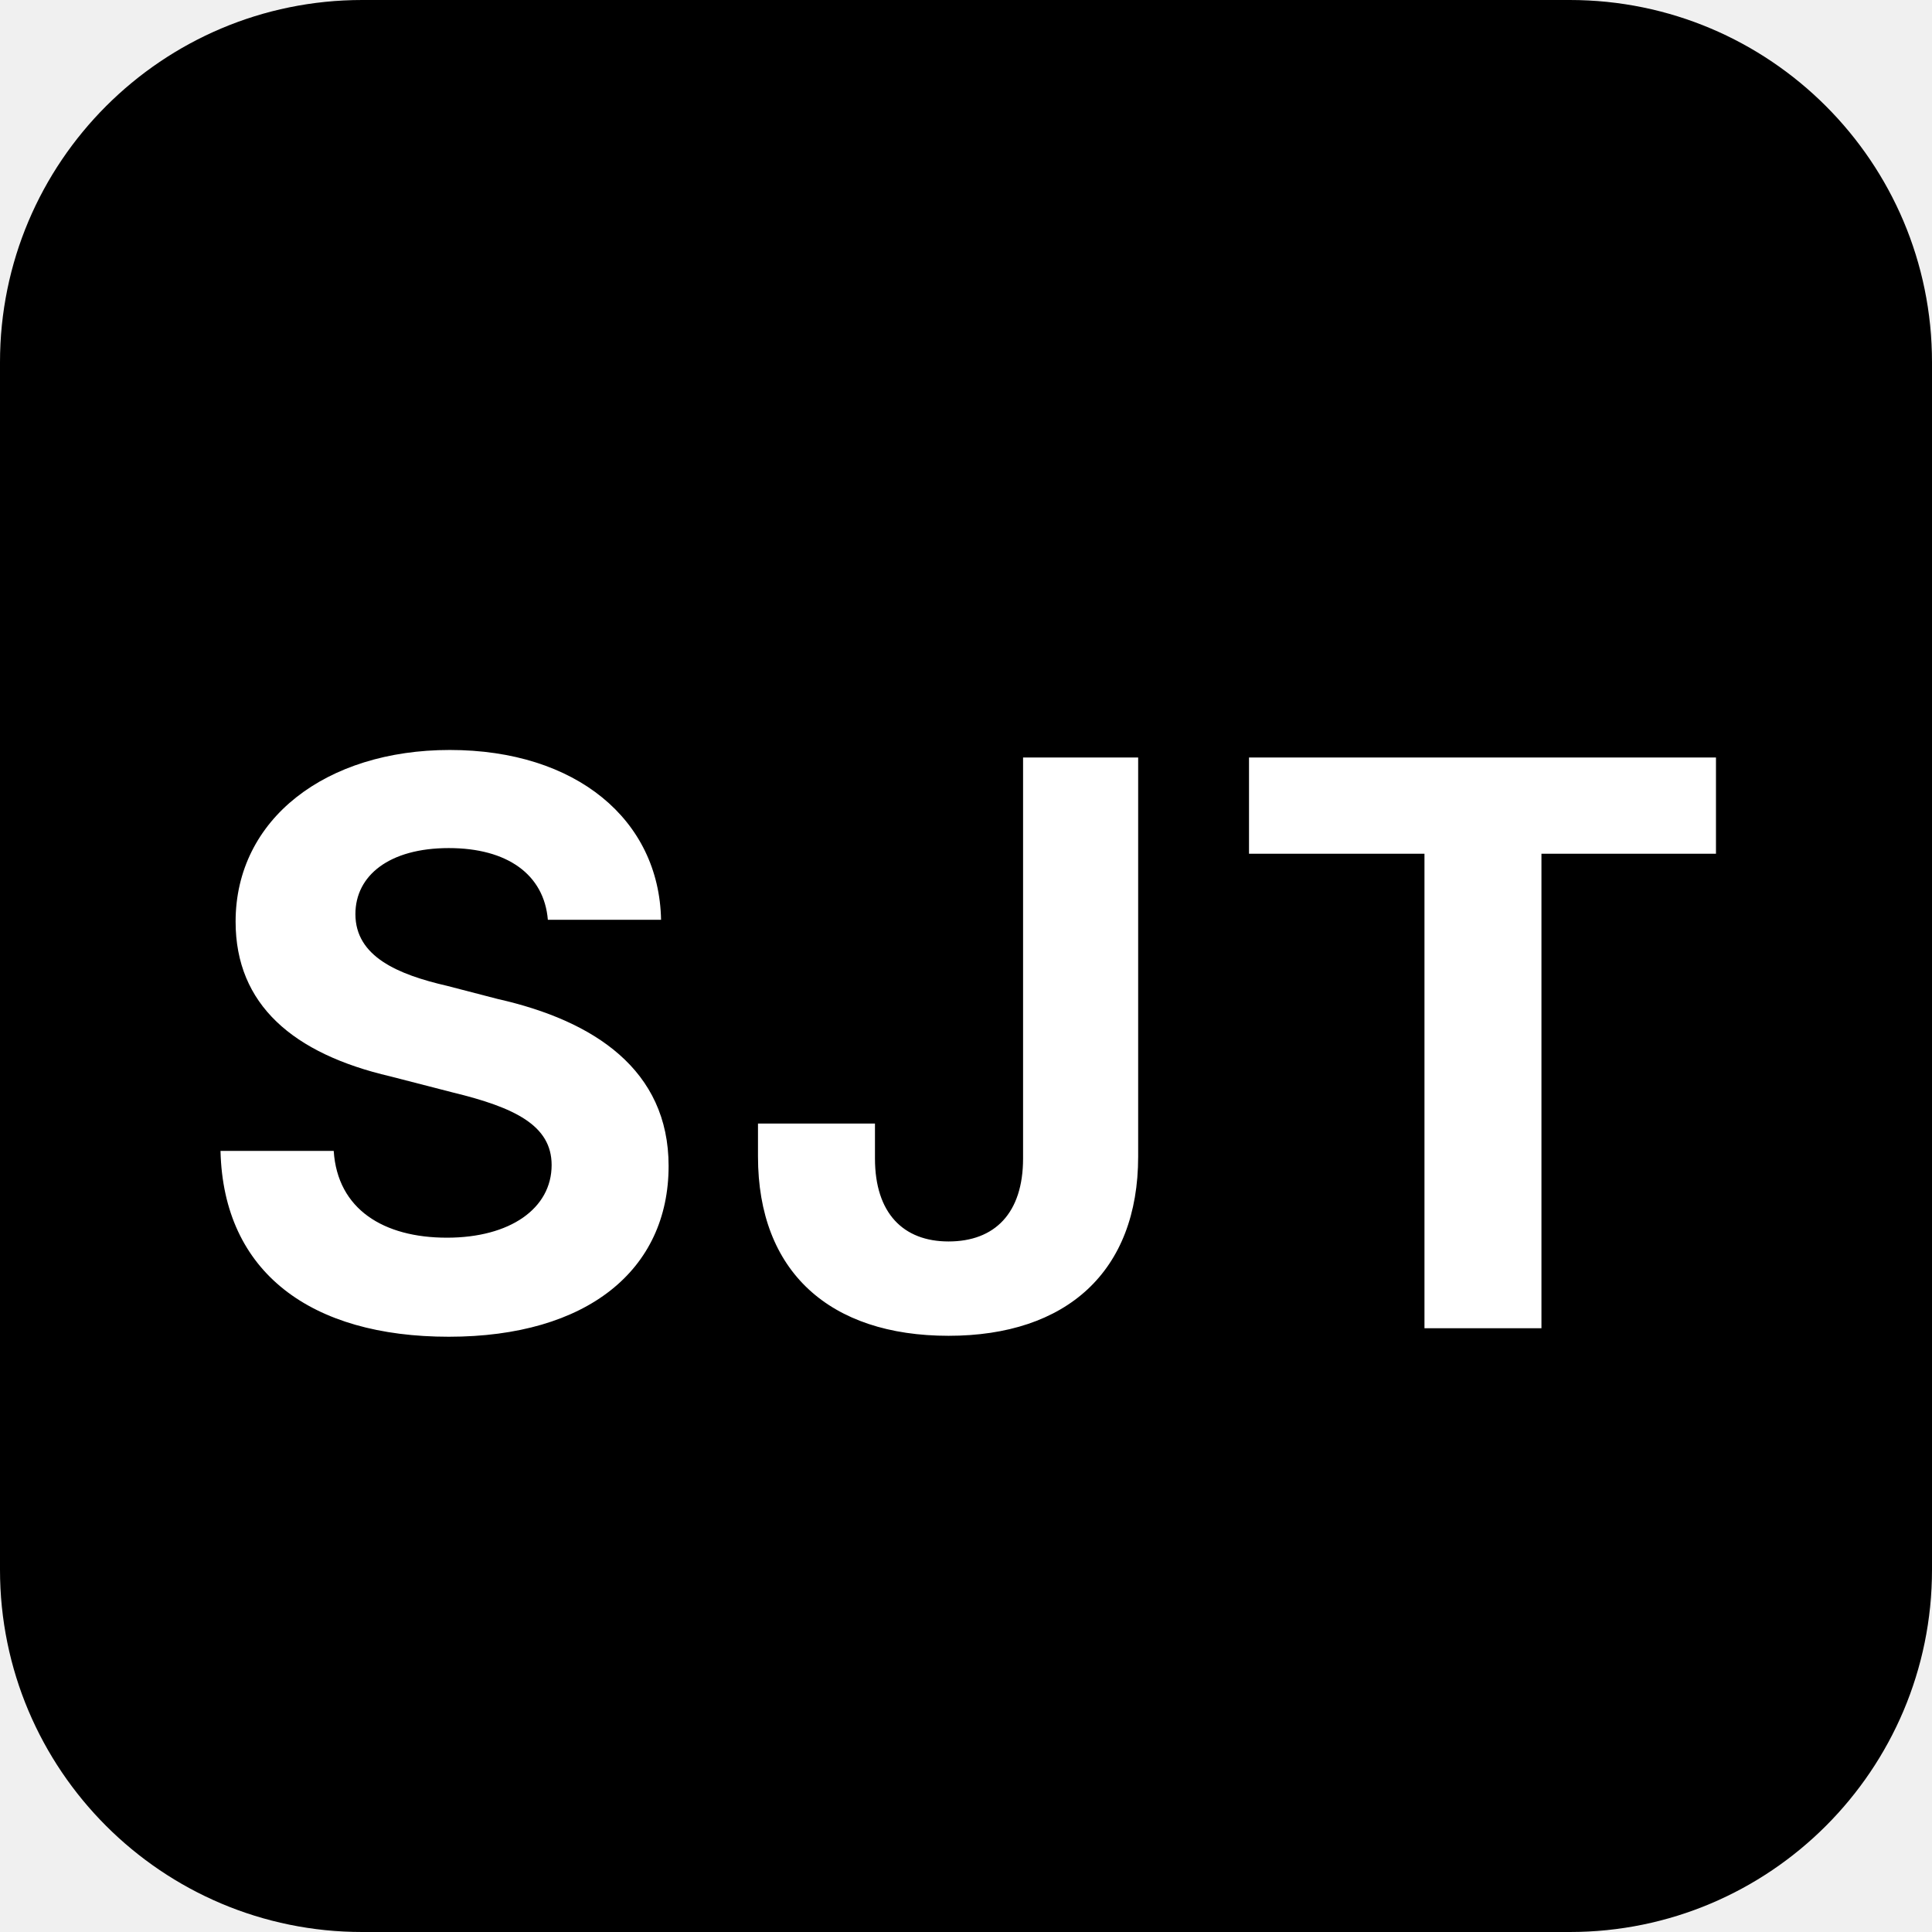
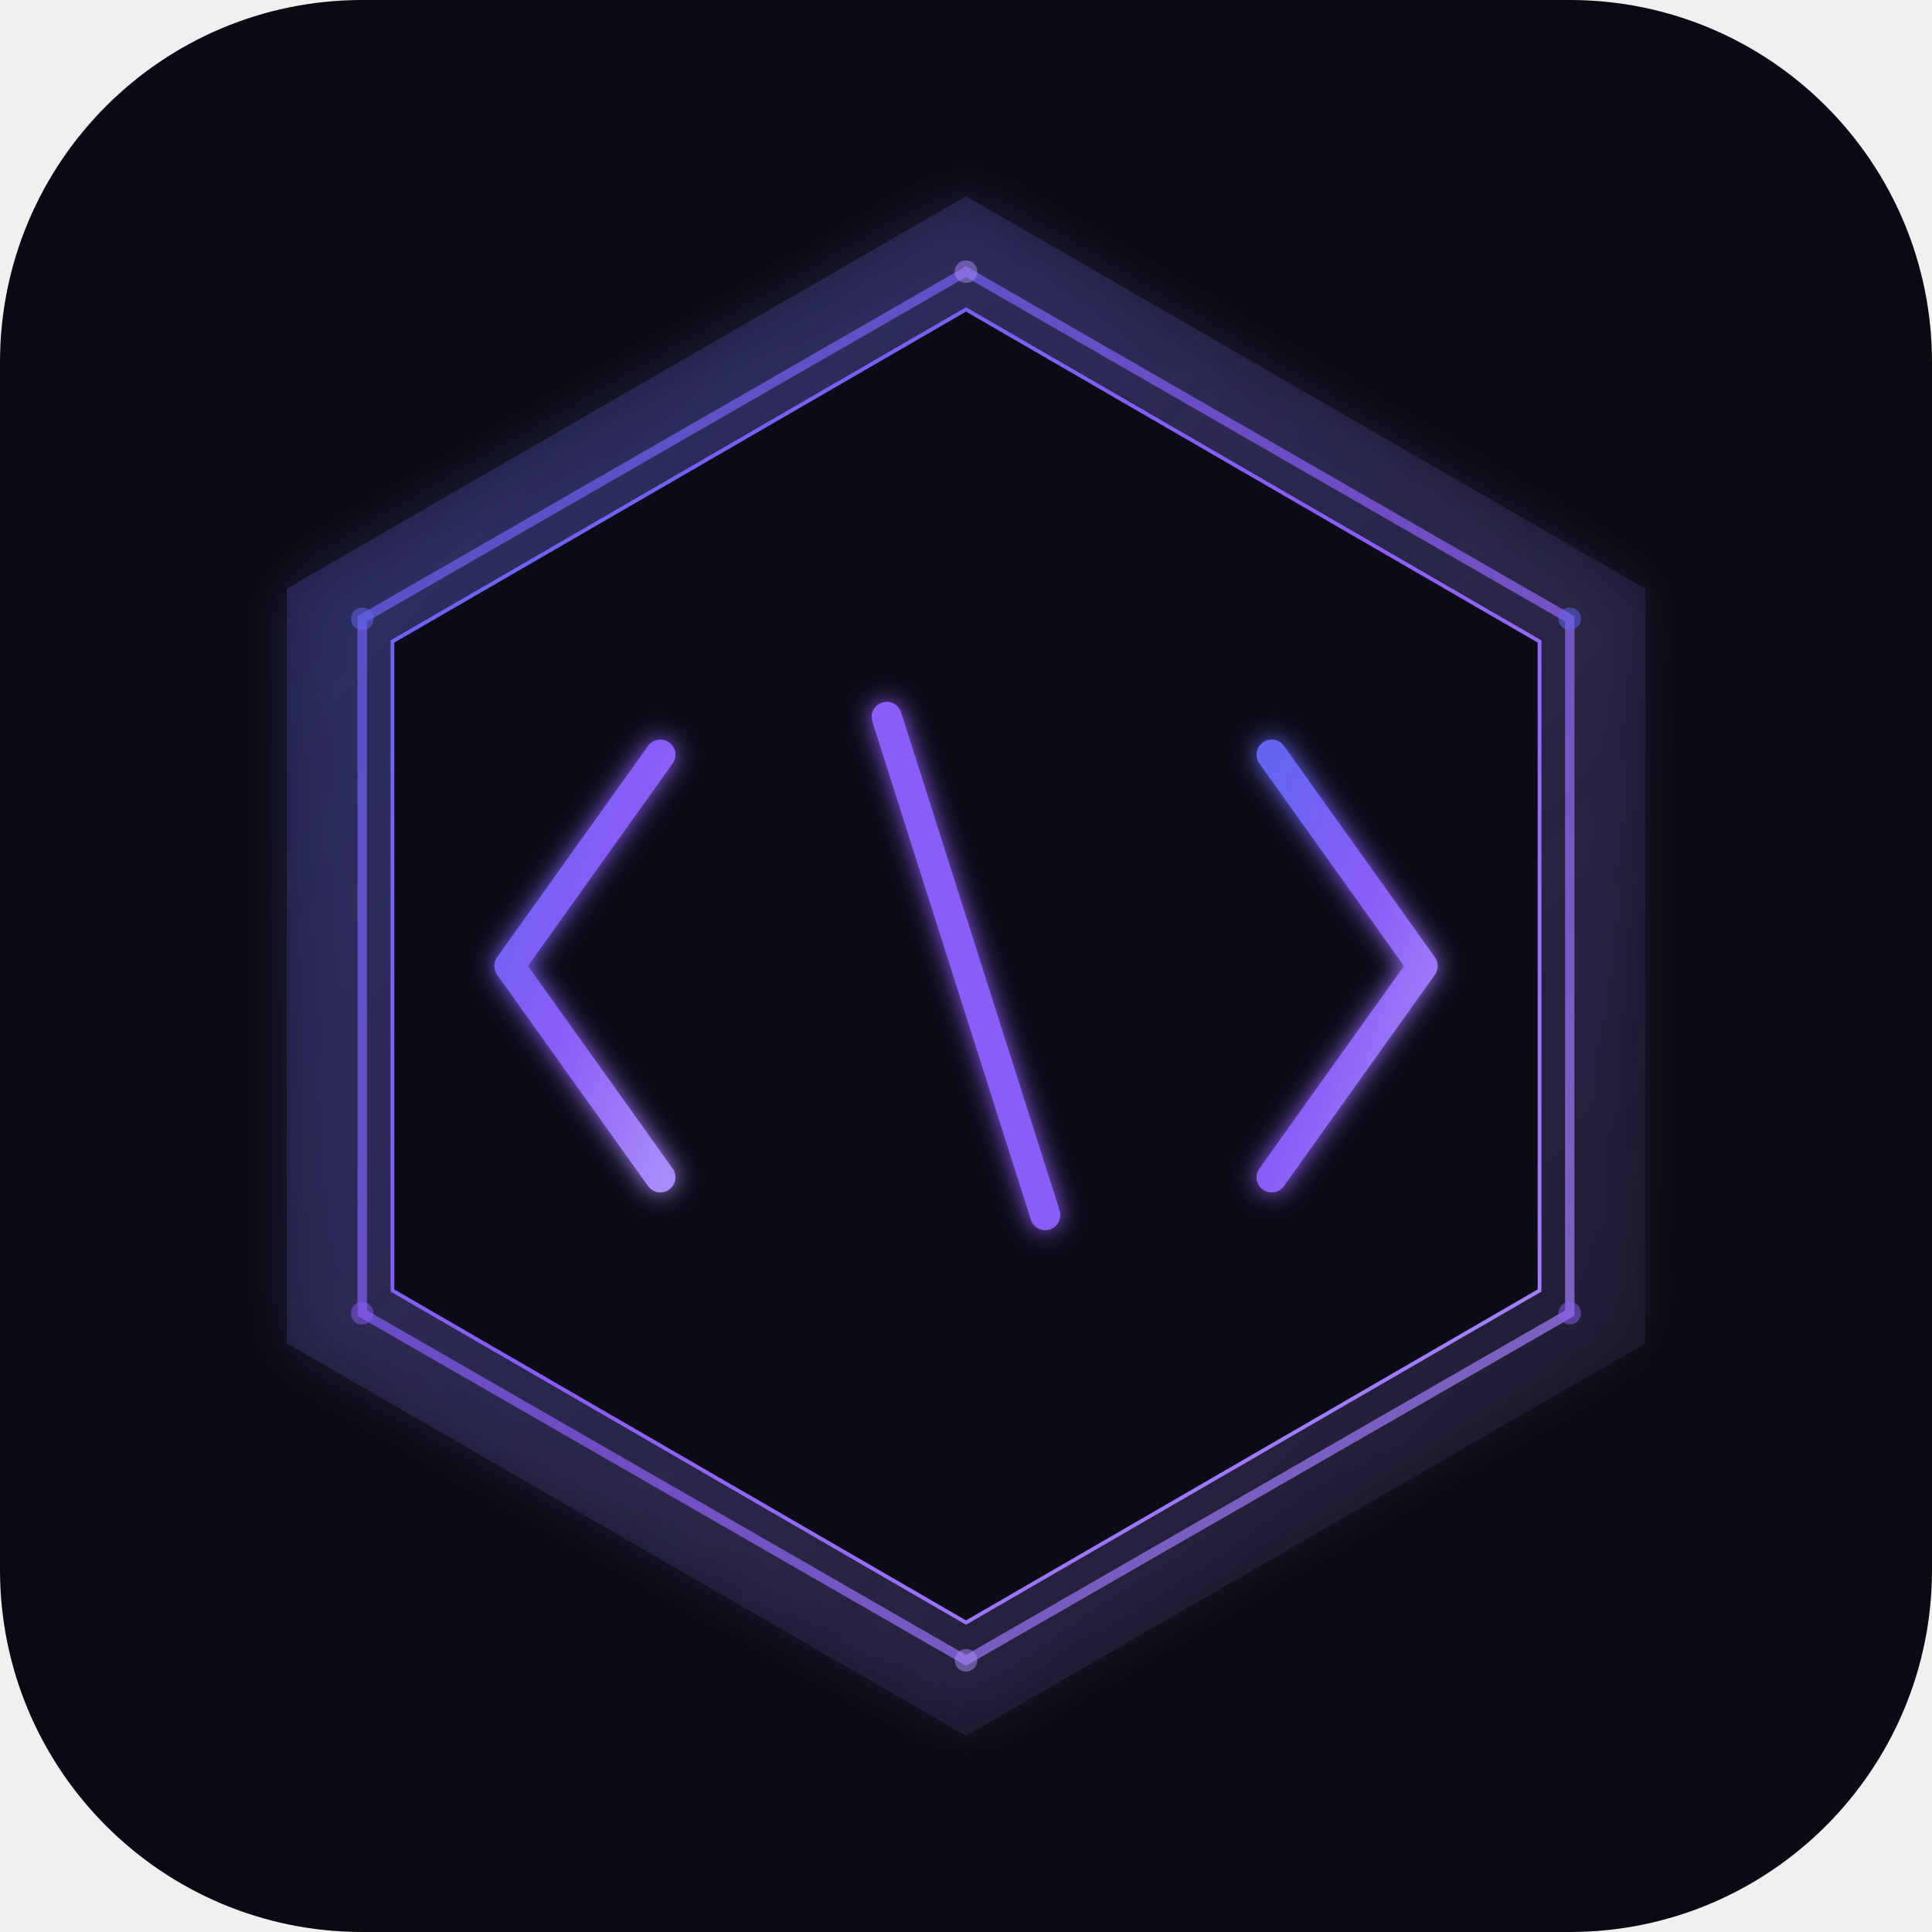
- <svg xmlns="http://www.w3.org/2000/svg" version="1.1" viewBox="0 0 32 32" xml:space="preserve">
-   <rect fill="oklch(0.7 0.18 260)" x="0" y="0" width="32" height="32" rx="6" ry="6" />
-   <text fill="#FFFFFF" x="16" y="22" text-anchor="middle" font-family="system-ui, -apple-system, sans-serif" font-size="13" font-weight="700" letter-spacing="0.5">SJT</text>
+ <svg xmlns="http://www.w3.org/2000/svg" viewBox="0 0 512 512" fill="none">
+   <defs>
+     <linearGradient id="hexGrad" x1="0%" y1="0%" x2="100%" y2="100%">
+       <stop offset="0%" stop-color="#6366f1" />
+       <stop offset="50%" stop-color="#8b5cf6" />
+       <stop offset="100%" stop-color="#a78bfa" />
+     </linearGradient>
+     <linearGradient id="glowGrad" x1="0%" y1="0%" x2="100%" y2="100%">
+       <stop offset="0%" stop-color="#6366f1" stop-opacity="0.4" />
+       <stop offset="100%" stop-color="#a78bfa" stop-opacity="0.1" />
+     </linearGradient>
+     <filter id="glow">
+       <feGaussianBlur stdDeviation="8" result="blur" />
+       <feMerge>
+         <feMergeNode in="blur" />
+         <feMergeNode in="SourceGraphic" />
+       </feMerge>
+     </filter>
+     <filter id="innerGlow">
+       <feGaussianBlur stdDeviation="3" result="blur" />
+       <feMerge>
+         <feMergeNode in="blur" />
+         <feMergeNode in="SourceGraphic" />
+       </feMerge>
+     </filter>
+   </defs>
+   <rect width="512" height="512" rx="96" fill="#0a0a12" />
+   <polygon points="256,52 436,156 436,356 256,460 76,356 76,156" fill="url(#glowGrad)" filter="url(#glow)" opacity="0.6" />
+   <polygon points="256,72 416,164 416,348 256,440 96,348 96,164" stroke="url(#hexGrad)" stroke-width="2.5" fill="none" opacity="0.7" />
+   <polygon points="256,82 408,170 408,342 256,430 104,342 104,170" fill="#0c0c18" stroke="url(#hexGrad)" stroke-width="1" />
+   <g filter="url(#innerGlow)">
+     <path d="M175,200 L135,256 L175,312" stroke="url(#hexGrad)" stroke-width="8" stroke-linecap="round" stroke-linejoin="round" fill="none" />
+     <line x1="235" y1="190" x2="277" y2="322" stroke="#8b5cf6" stroke-width="8" stroke-linecap="round" />
+     <path d="M337,200 L377,256 L337,312" stroke="url(#hexGrad)" stroke-width="8" stroke-linecap="round" stroke-linejoin="round" fill="none" />
+   </g>
+   <circle cx="96" cy="164" r="3" fill="#6366f1" opacity="0.5" />
+   <circle cx="416" cy="164" r="3" fill="#6366f1" opacity="0.5" />
+   <circle cx="96" cy="348" r="3" fill="#8b5cf6" opacity="0.5" />
+   <circle cx="416" cy="348" r="3" fill="#8b5cf6" opacity="0.5" />
+   <circle cx="256" cy="72" r="3" fill="#a78bfa" opacity="0.5" />
+   <circle cx="256" cy="440" r="3" fill="#a78bfa" opacity="0.5" />
</svg>
